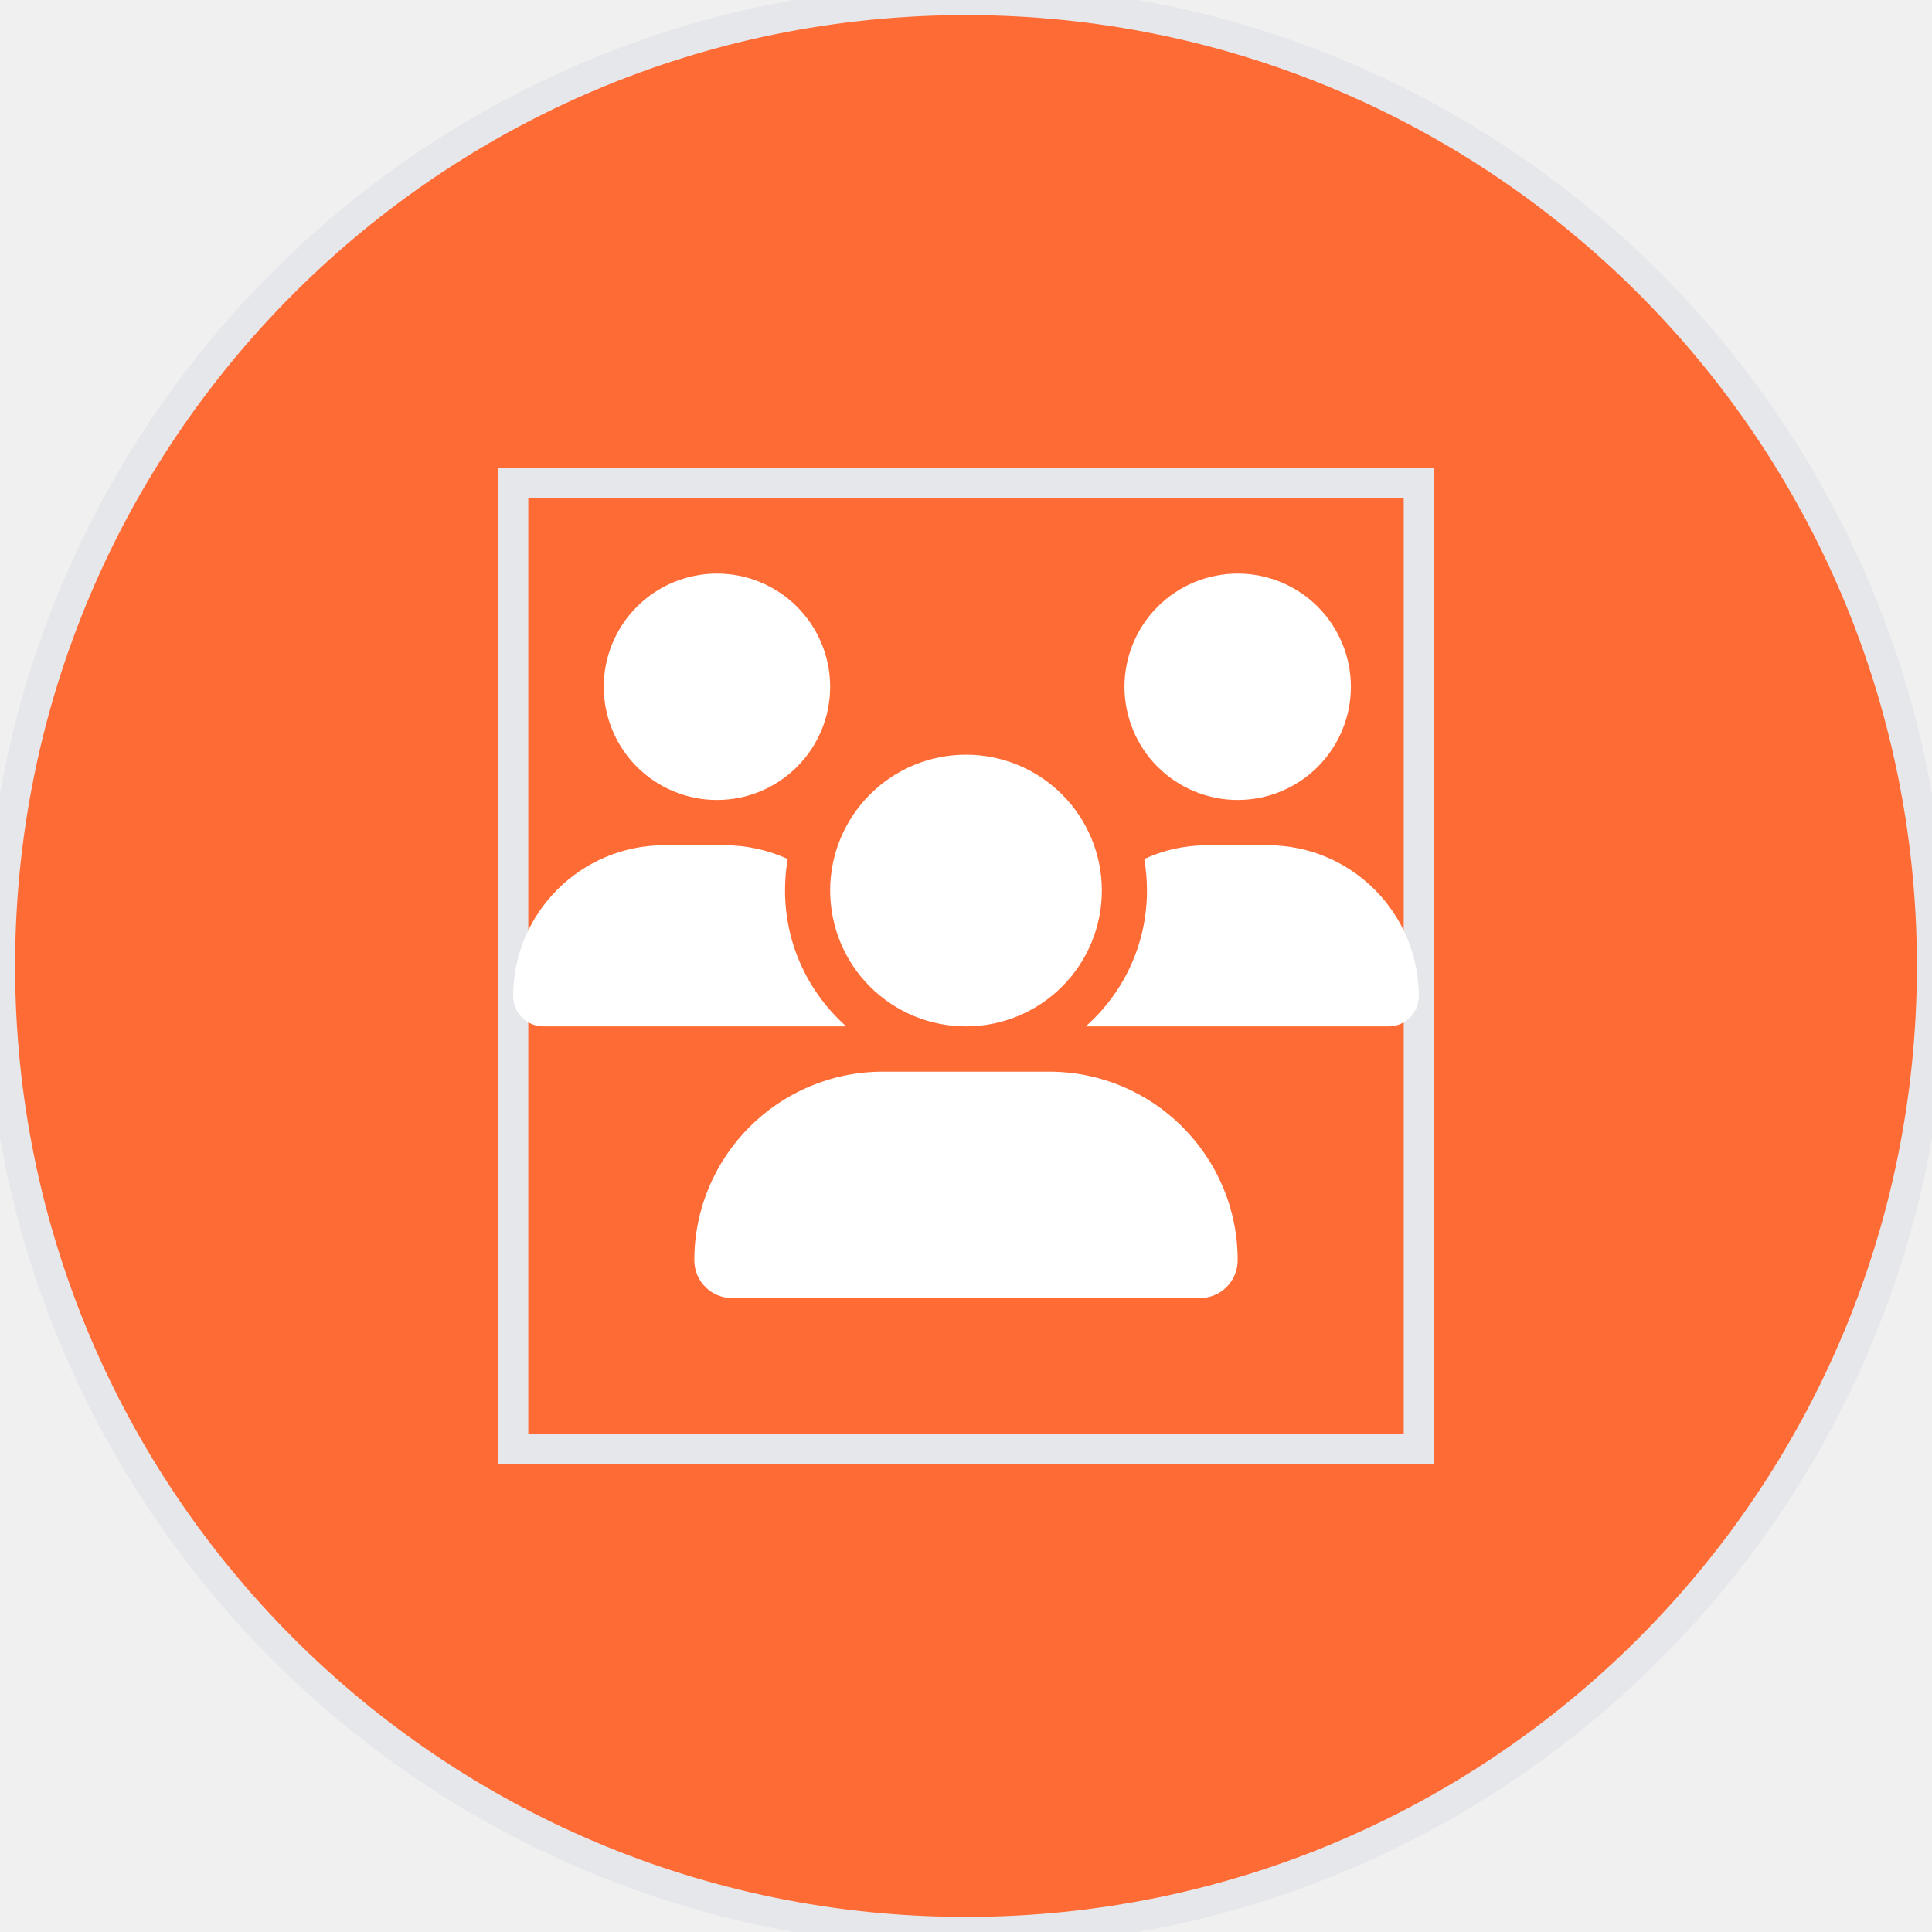
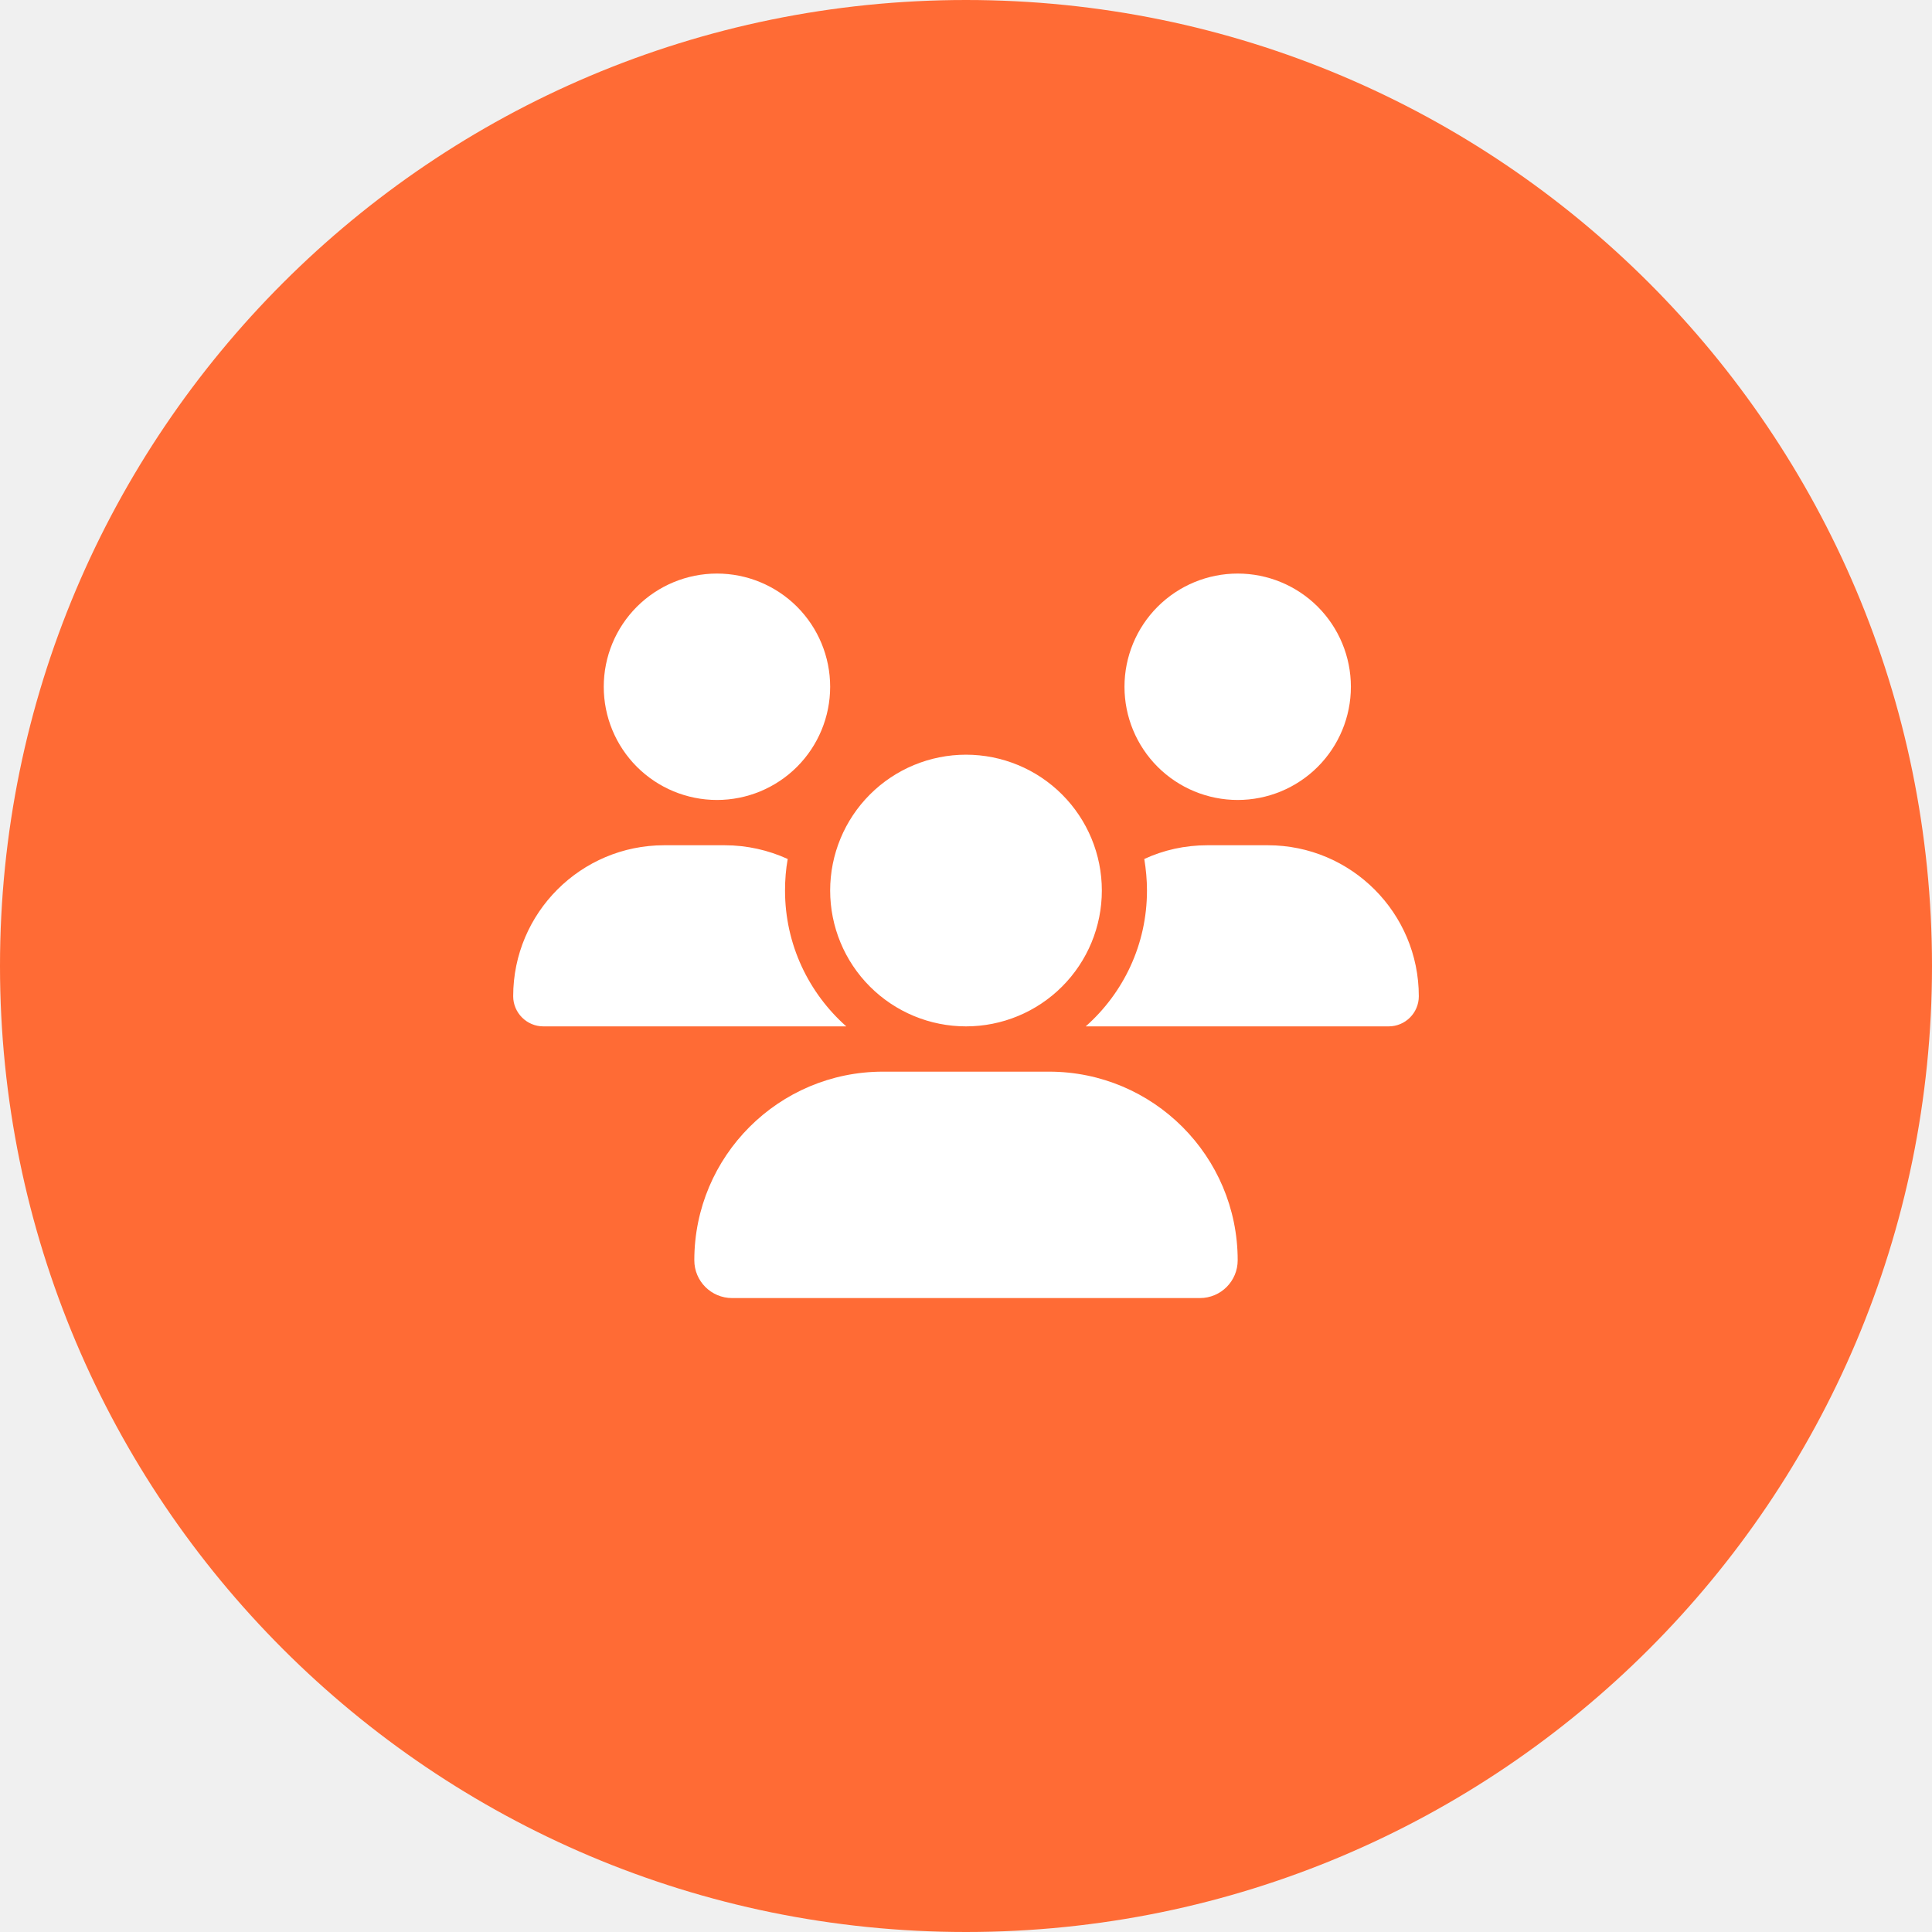
<svg xmlns="http://www.w3.org/2000/svg" width="64" height="64" viewBox="0 0 64 64" fill="none">
  <path d="M32 0C49.673 0 64 14.327 64 32C64 49.673 49.673 64 32 64C14.327 64 0 49.673 0 32C0 14.327 14.327 0 32 0Z" fill="#FF6B35" />
-   <path d="M32 0C49.673 0 64 14.327 64 32C64 49.673 49.673 64 32 64C14.327 64 0 49.673 0 32C0 14.327 14.327 0 32 0Z" stroke="#E5E7EB" />
-   <path d="M47 48H17V16H47V48Z" stroke="#E5E7EB" />
  <g clip-path="url(#clip0_21_625)">
    <path d="M23.75 19C24.745 19 25.698 19.395 26.402 20.098C27.105 20.802 27.5 21.755 27.5 22.75C27.5 23.745 27.105 24.698 26.402 25.402C25.698 26.105 24.745 26.5 23.75 26.5C22.755 26.5 21.802 26.105 21.098 25.402C20.395 24.698 20 23.745 20 22.75C20 21.755 20.395 20.802 21.098 20.098C21.802 19.395 22.755 19 23.75 19ZM41 19C41.995 19 42.948 19.395 43.652 20.098C44.355 20.802 44.75 21.755 44.75 22.75C44.75 23.745 44.355 24.698 43.652 25.402C42.948 26.105 41.995 26.5 41 26.5C40.005 26.5 39.052 26.105 38.348 25.402C37.645 24.698 37.25 23.745 37.25 22.75C37.25 21.755 37.645 20.802 38.348 20.098C39.052 19.395 40.005 19 41 19ZM17 33.002C17 30.241 19.241 28 22.002 28H24.003C24.748 28 25.456 28.164 26.094 28.455C26.033 28.792 26.005 29.144 26.005 29.5C26.005 31.291 26.792 32.898 28.034 34C28.025 34 28.016 34 28.002 34H17.998C17.45 34 17 33.55 17 33.002ZM35.998 34C35.989 34 35.98 34 35.966 34C37.212 32.898 37.995 31.291 37.995 29.5C37.995 29.144 37.962 28.797 37.906 28.455C38.544 28.159 39.252 28 39.997 28H41.998C44.759 28 47 30.241 47 33.002C47 33.555 46.55 34 46.002 34H35.998ZM27.5 29.5C27.5 28.306 27.974 27.162 28.818 26.318C29.662 25.474 30.806 25 32 25C33.194 25 34.338 25.474 35.182 26.318C36.026 27.162 36.5 28.306 36.5 29.5C36.5 30.694 36.026 31.838 35.182 32.682C34.338 33.526 33.194 34 32 34C30.806 34 29.662 33.526 28.818 32.682C27.974 31.838 27.5 30.694 27.5 29.5ZM23 41.748C23 38.298 25.798 35.5 29.248 35.5H34.752C38.202 35.5 41 38.298 41 41.748C41 42.438 40.442 43 39.748 43H24.252C23.562 43 23 42.442 23 41.748Z" fill="white" />
  </g>
  <defs>
    <clipPath id="clip0_21_625">
      <path d="M17 19H47V43H17V19Z" fill="white" />
    </clipPath>
  </defs>
</svg>
